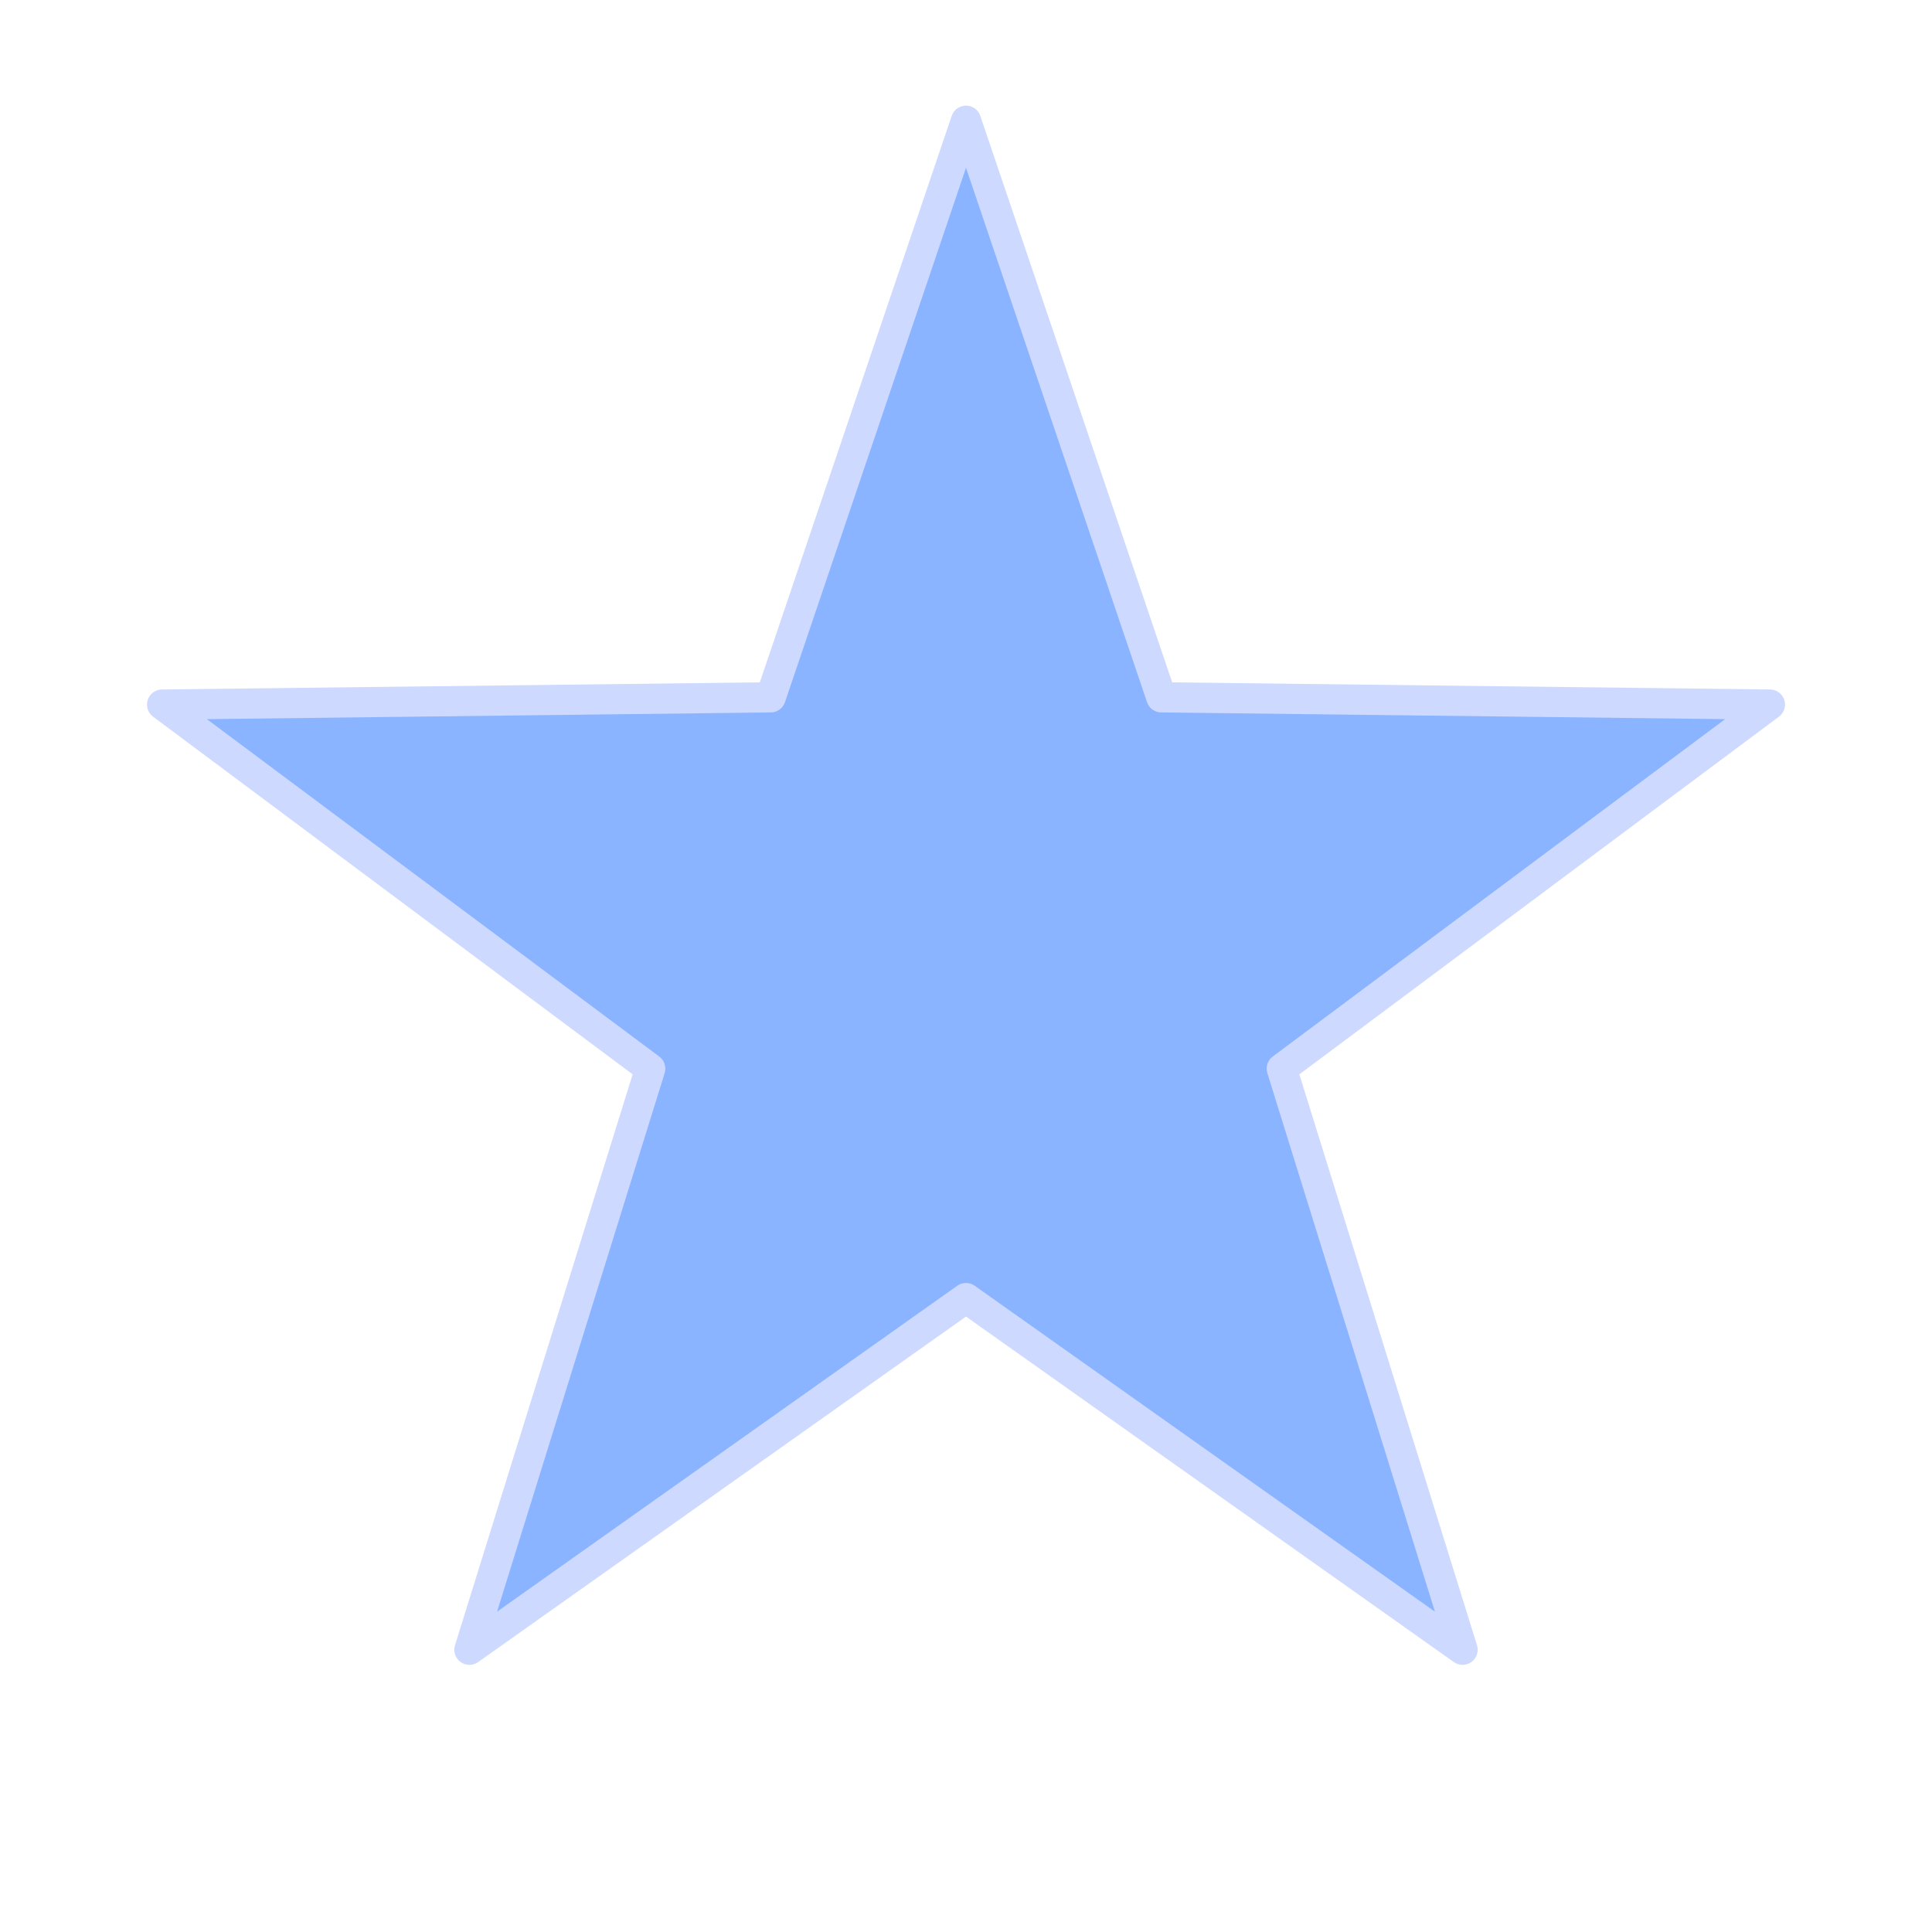
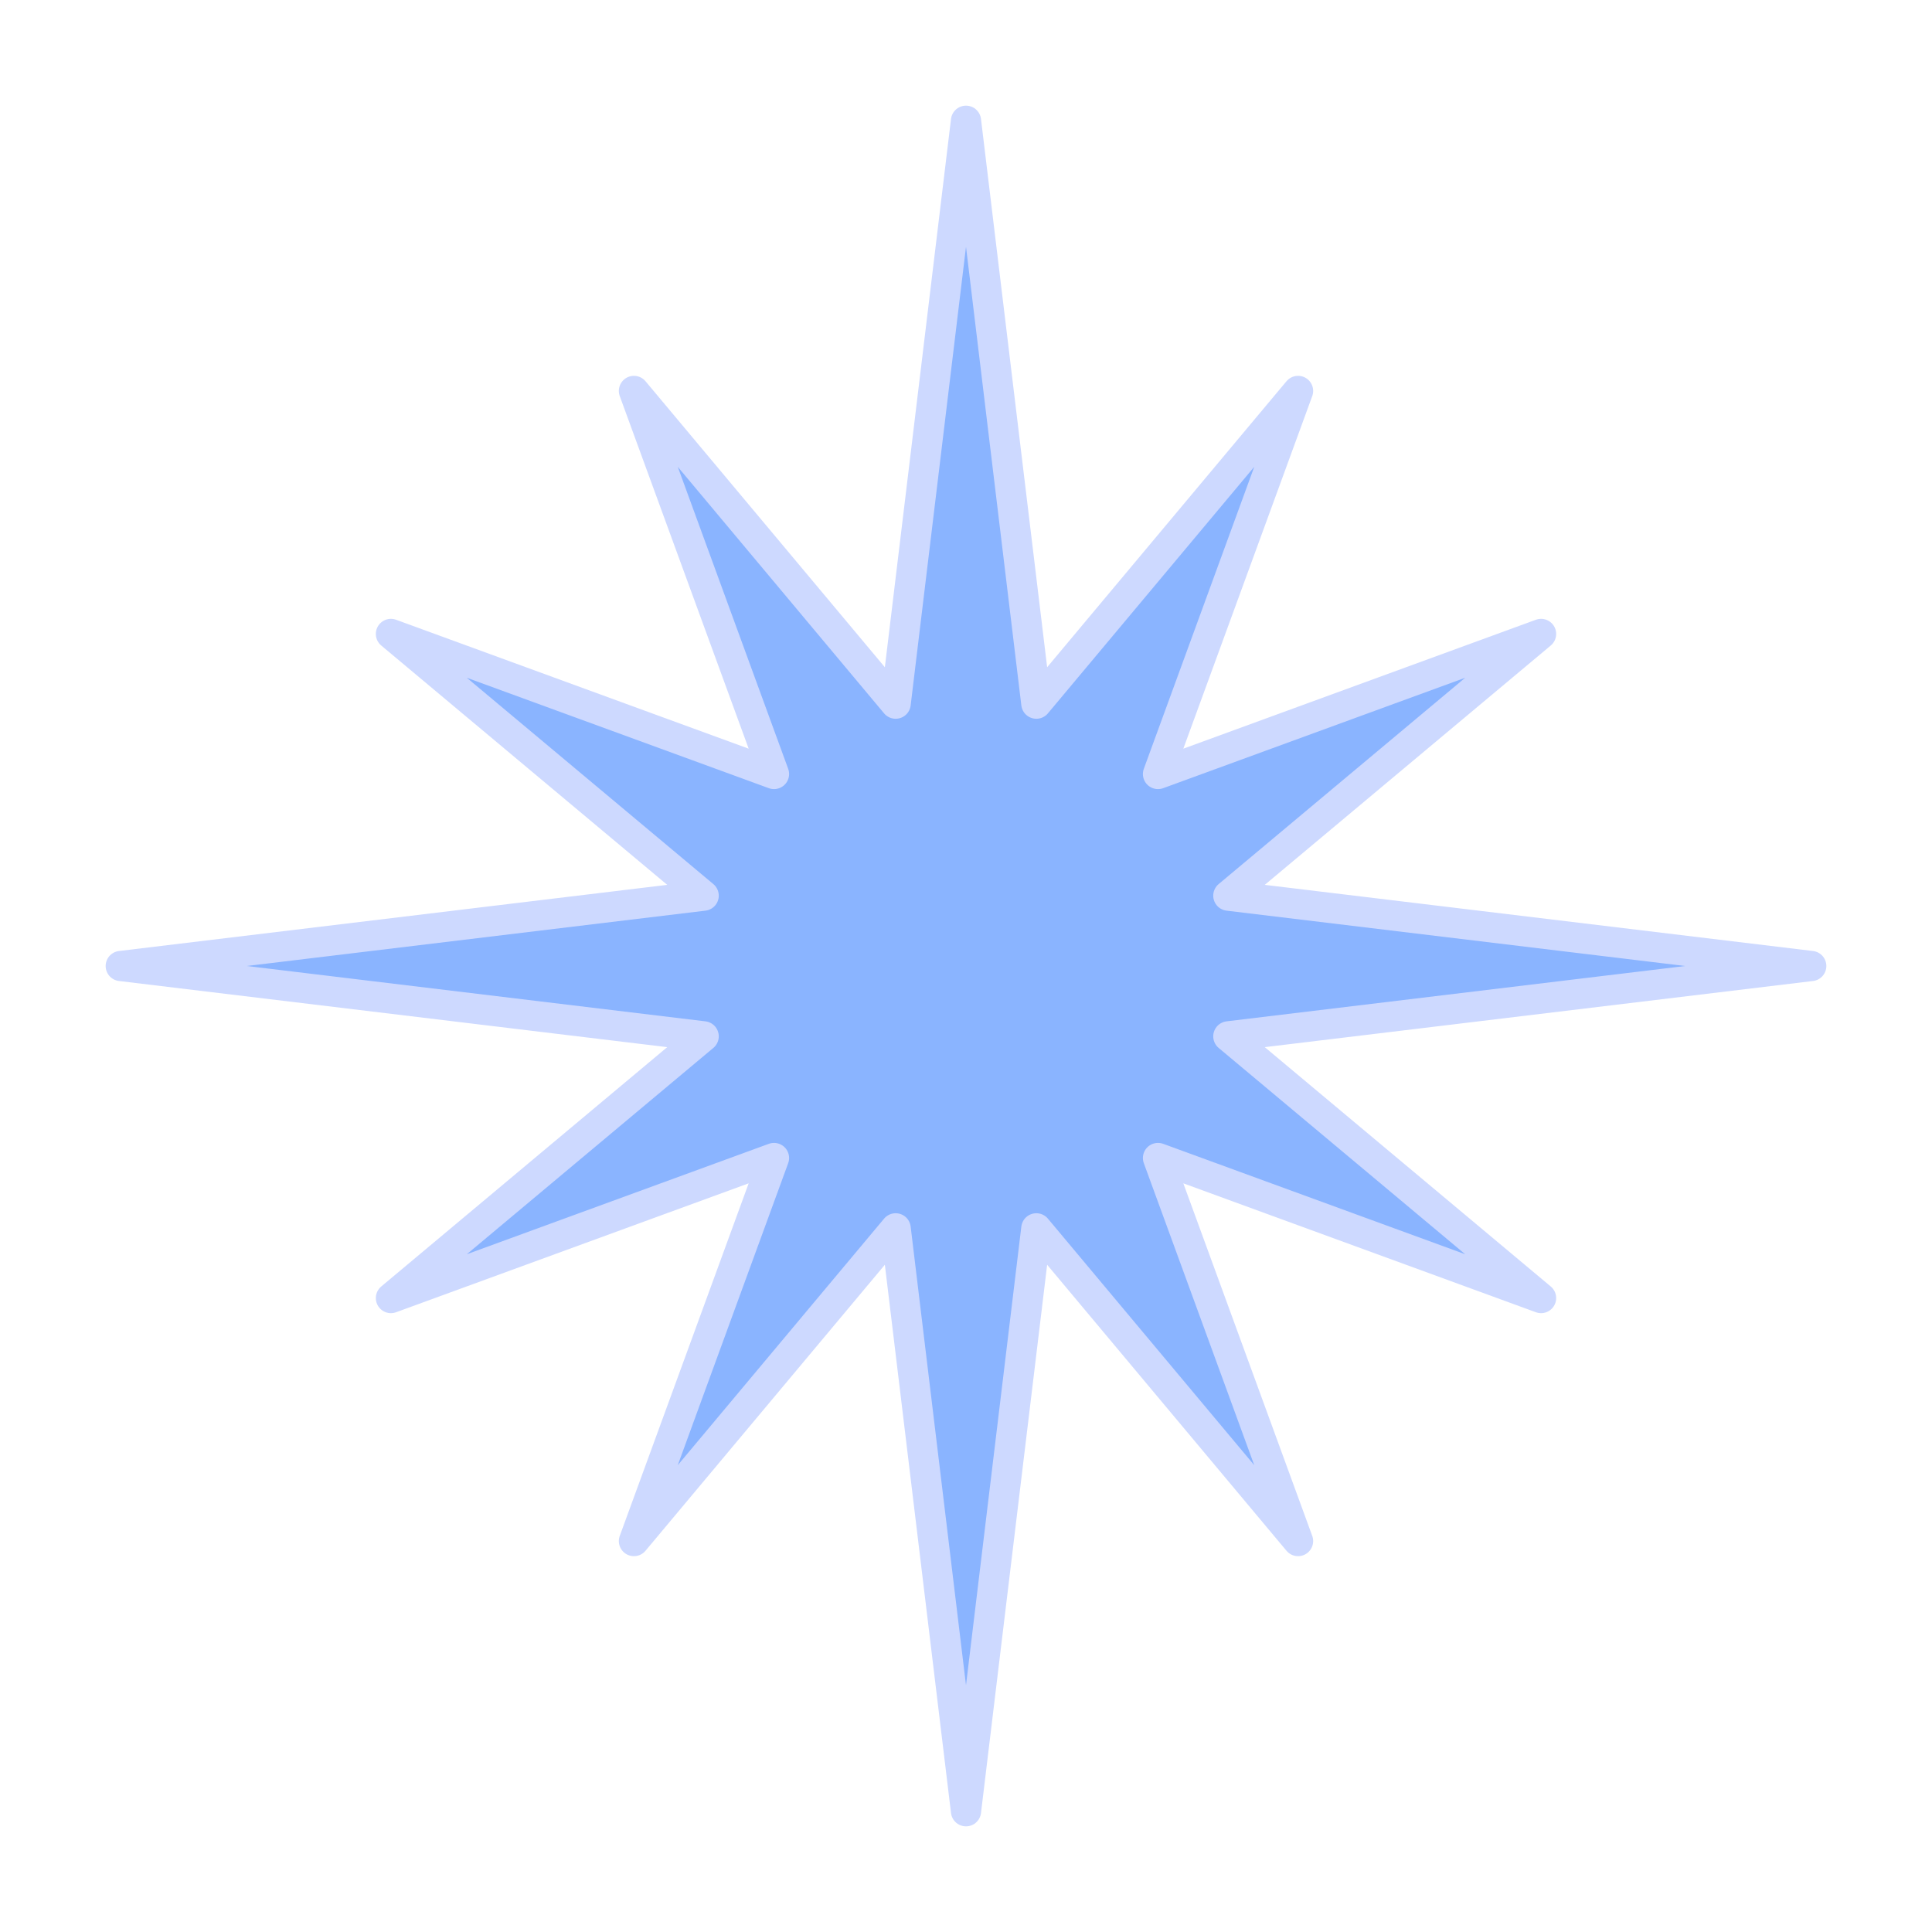
<svg xmlns="http://www.w3.org/2000/svg" viewBox="0 0 64 64" role="img" aria-label="Builder Kit">
-   <polygon points="32,4 38.47,23.1 58.63,23.34 42.46,35.4 48.45,54.65 32,43 15.55,54.65 21.54,35.4 5.37,23.34 25.53,23.1" fill="#8ab4ff" stroke="#cdd9ff" stroke-width="1" stroke-linejoin="round" />
+   <polygon points="32,4 34.33,23.31 43,12.95 38.36,25.64 51.05,21 40.69,29.67 60,32 40.69,34.33 51.05,43 38.36,38.36 43,51.05 34.33,40.69 32,60 29.67,40.69 21,51.05 25.64,38.36 12.95,43 23.31,34.33 4,32 23.31,29.67 12.95,21 25.64,25.64 21,12.95 29.67,23.31" fill="#8ab4ff" stroke="#cdd9ff" stroke-width="1" stroke-linejoin="round" />
</svg>
